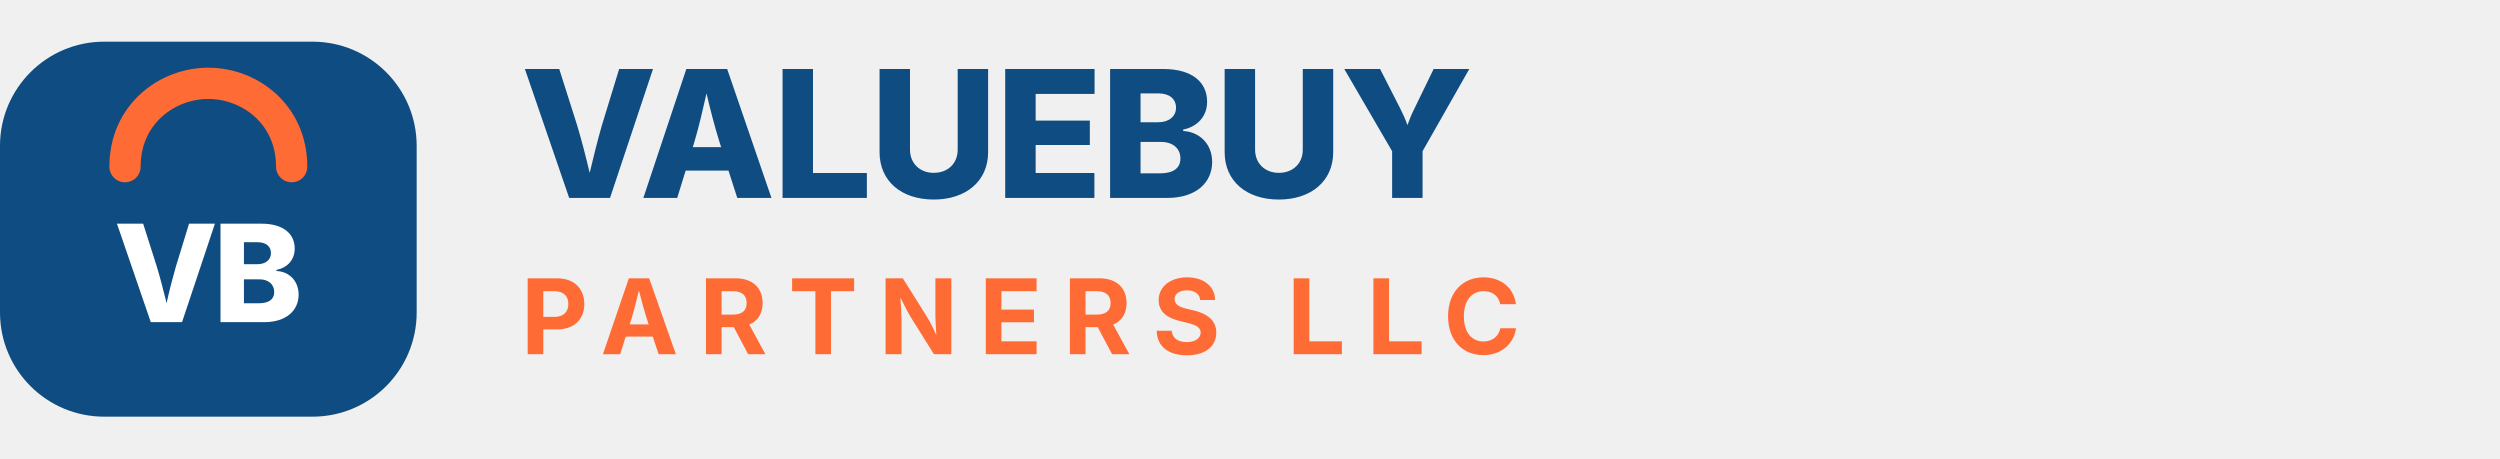
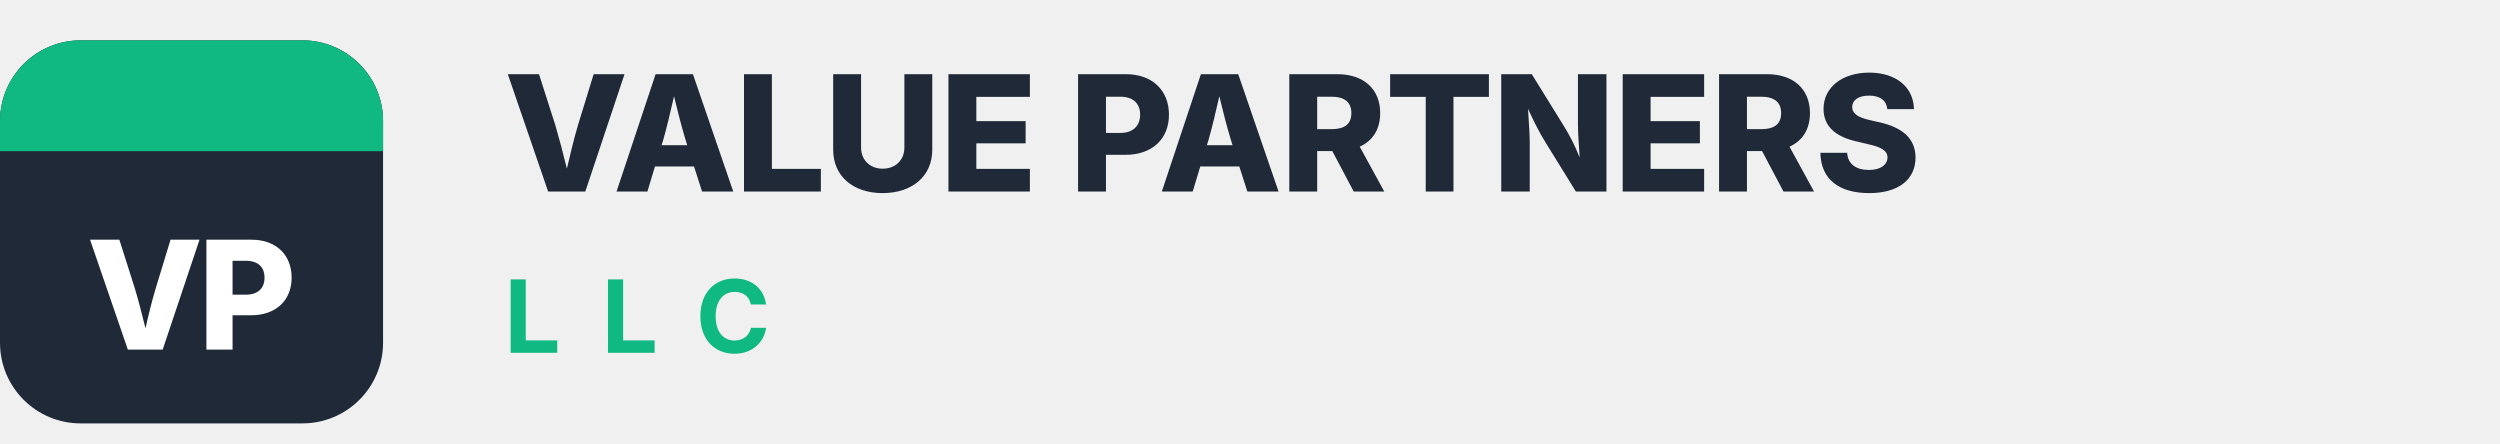
- <svg xmlns="http://www.w3.org/2000/svg" width="240" height="44" viewBox="0 0 240 44" fill="none">
-   <rect x="0" y="4" width="40" height="36" rx="10" fill="#0F4C81" />
-   <path d="M12 16 C12 11 16 8 20 8 C24 8 28 11 28 16" stroke="#FF6B35" stroke-width="3" stroke-linecap="round" fill="none" />
-   <text x="20" y="26" text-anchor="middle" dominant-baseline="middle" fill="#FFFFFF" font-family="system-ui, -apple-system, BlinkMacSystemFont, 'Segoe UI', sans-serif" font-size="13" font-weight="800" letter-spacing="-0.5">VB</text>
-   <text x="50" y="19" fill="#0F4C81" font-family="system-ui, -apple-system, BlinkMacSystemFont, 'Segoe UI', sans-serif" font-size="17" font-weight="800" letter-spacing="-0.3">VALUEBUY</text>
-   <text x="50" y="34" fill="#FF6B35" font-family="system-ui, -apple-system, BlinkMacSystemFont, 'Segoe UI', sans-serif" font-size="10" font-weight="700" letter-spacing="2">PARTNERS LLC</text>
+ <svg xmlns="http://www.w3.org/2000/svg" width="248" height="44" viewBox="0 0 248 44" fill="none">
+   <rect x="0" y="4" width="38" height="38" rx="8" fill="#1F2937" />
+   <path d="M0 12 C0 7.6 3.6 4 8 4 H30 C34.4 4 38 7.6 38 12 V15 H0 Z" fill="#10B981" />
+   <text x="19" y="29" text-anchor="middle" dominant-baseline="middle" fill="#FFFFFF" font-family="system-ui, -apple-system, BlinkMacSystemFont, 'Segoe UI', sans-serif" font-size="15" font-weight="800" letter-spacing="-0.5">VP</text>
+   <text x="50" y="19" fill="#1F2937" font-family="system-ui, -apple-system, BlinkMacSystemFont, 'Segoe UI', sans-serif" font-size="16" font-weight="800" letter-spacing="-0.2">VALUE PARTNERS</text>
+   <text x="50" y="35" fill="#10B981" font-family="system-ui, -apple-system, BlinkMacSystemFont, 'Segoe UI', sans-serif" font-size="10" font-weight="700" letter-spacing="4">LLC</text>
</svg>
